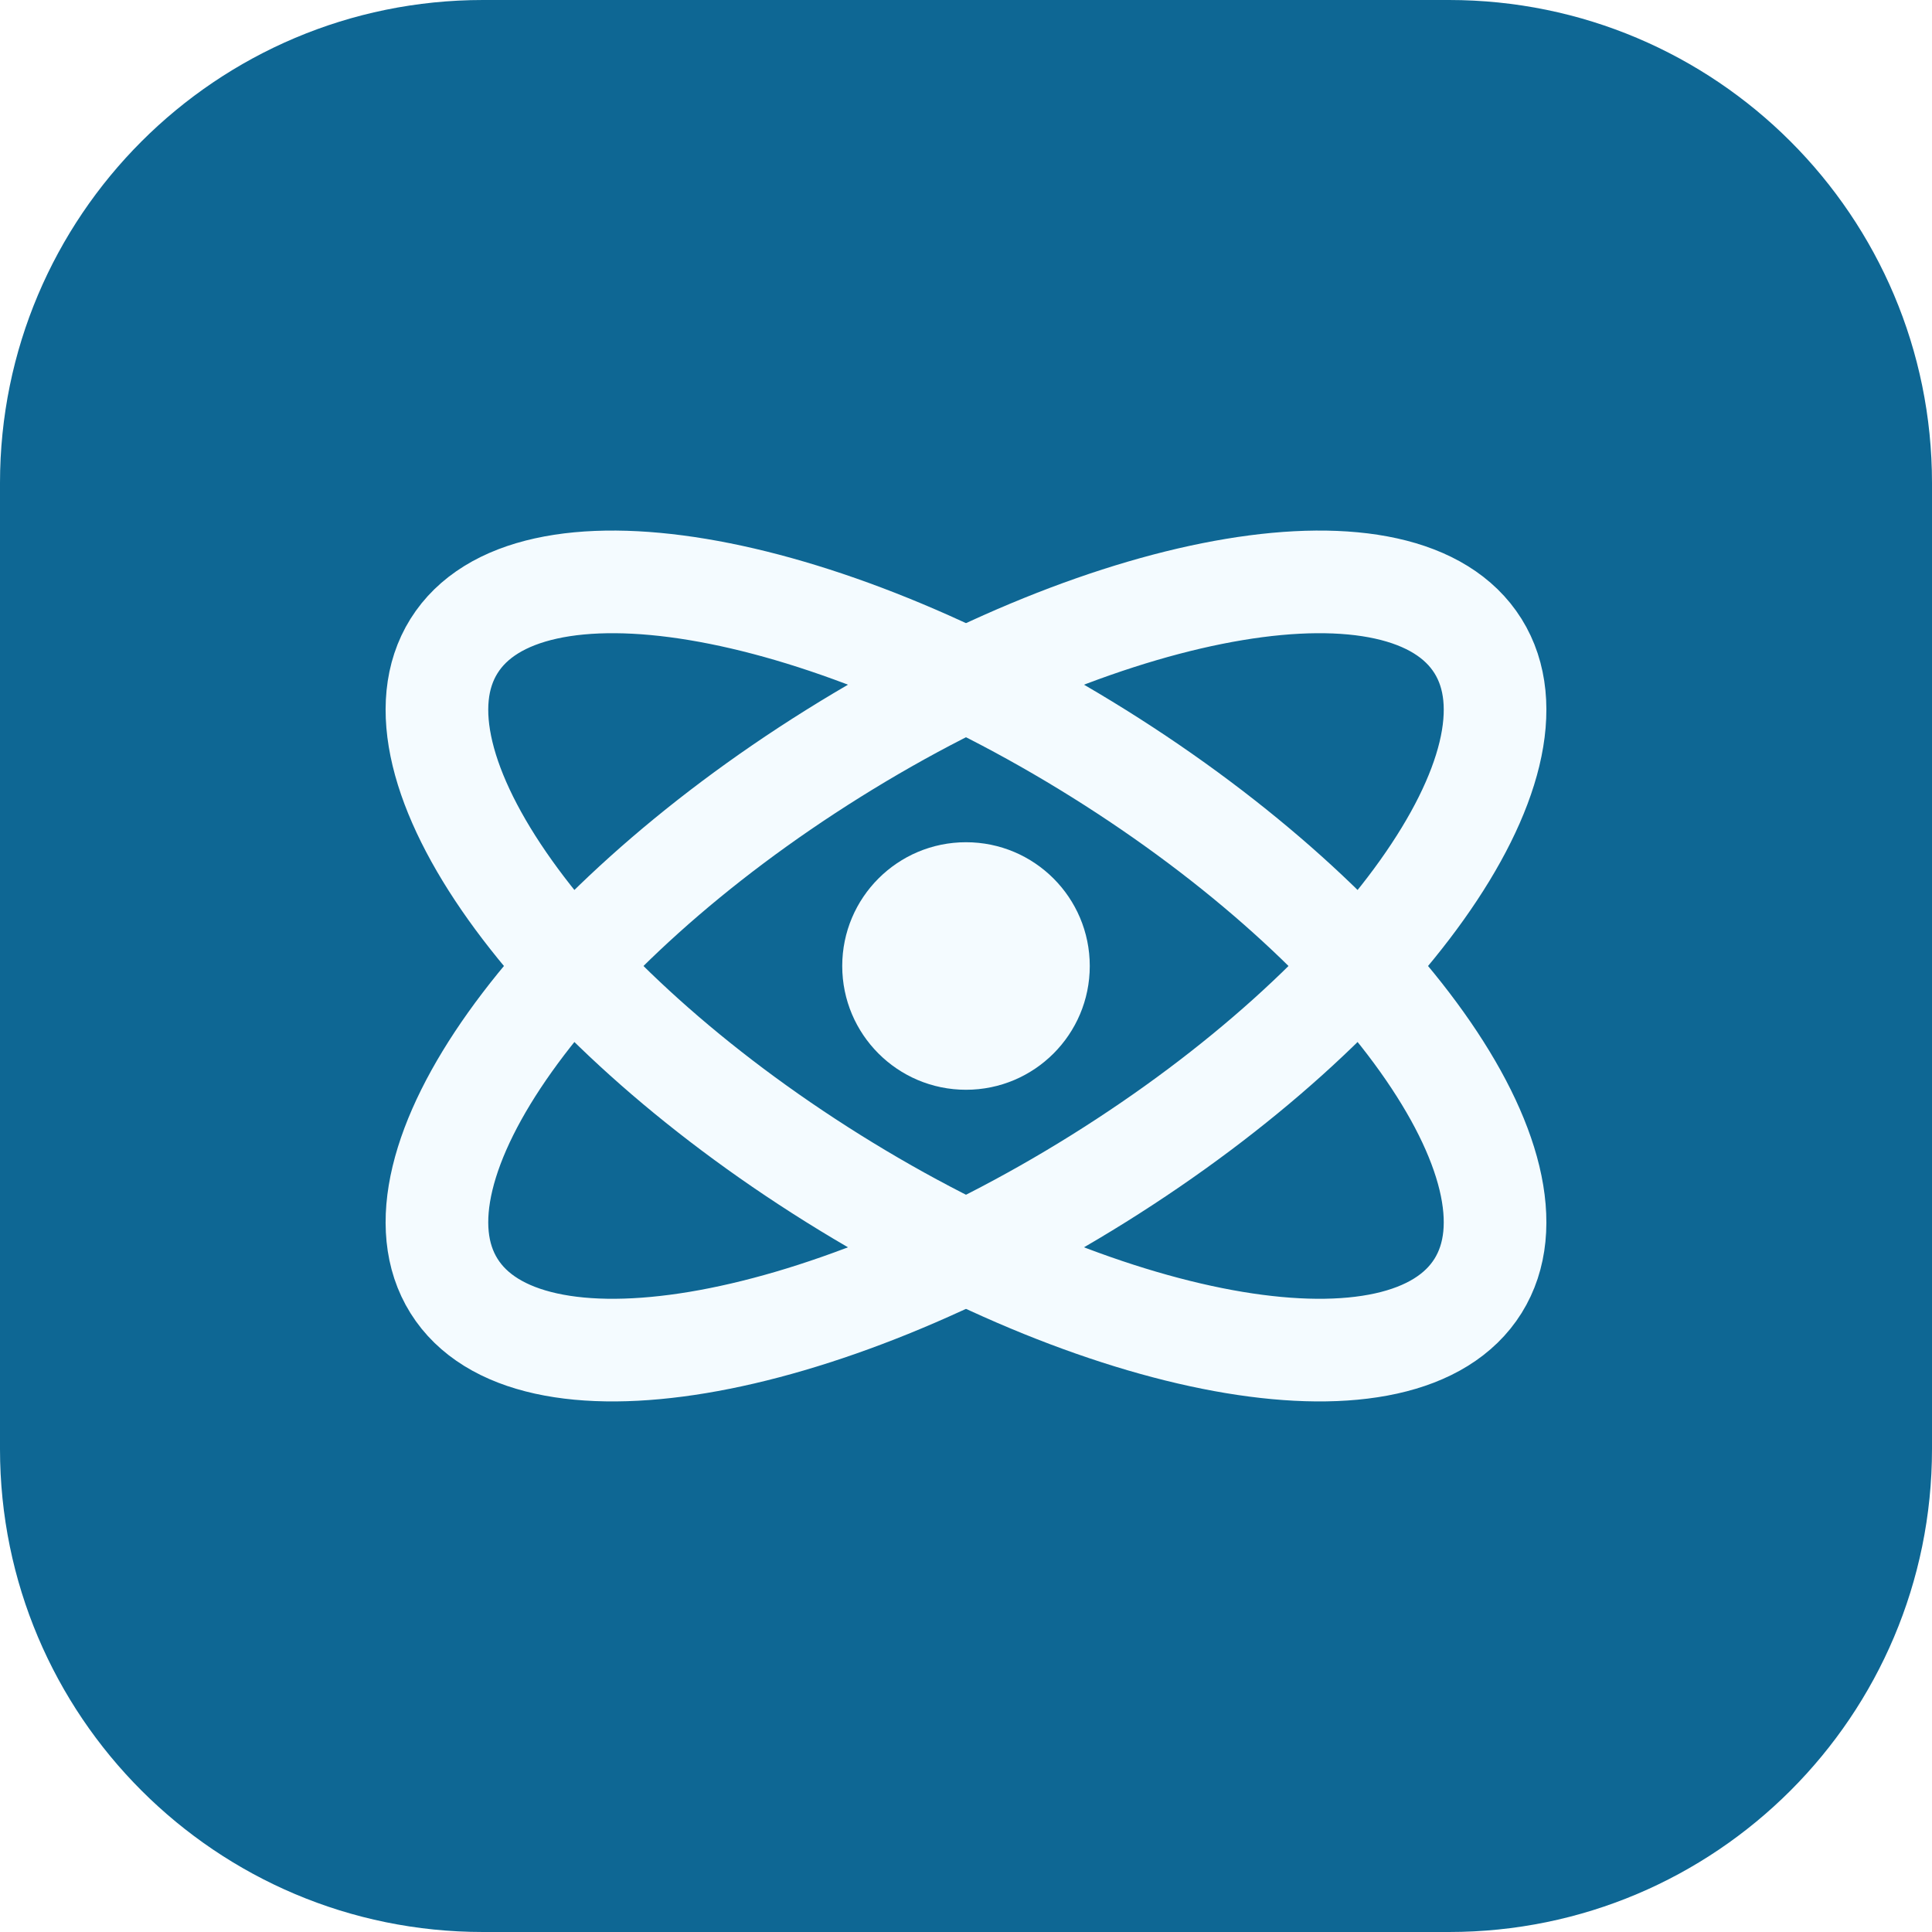
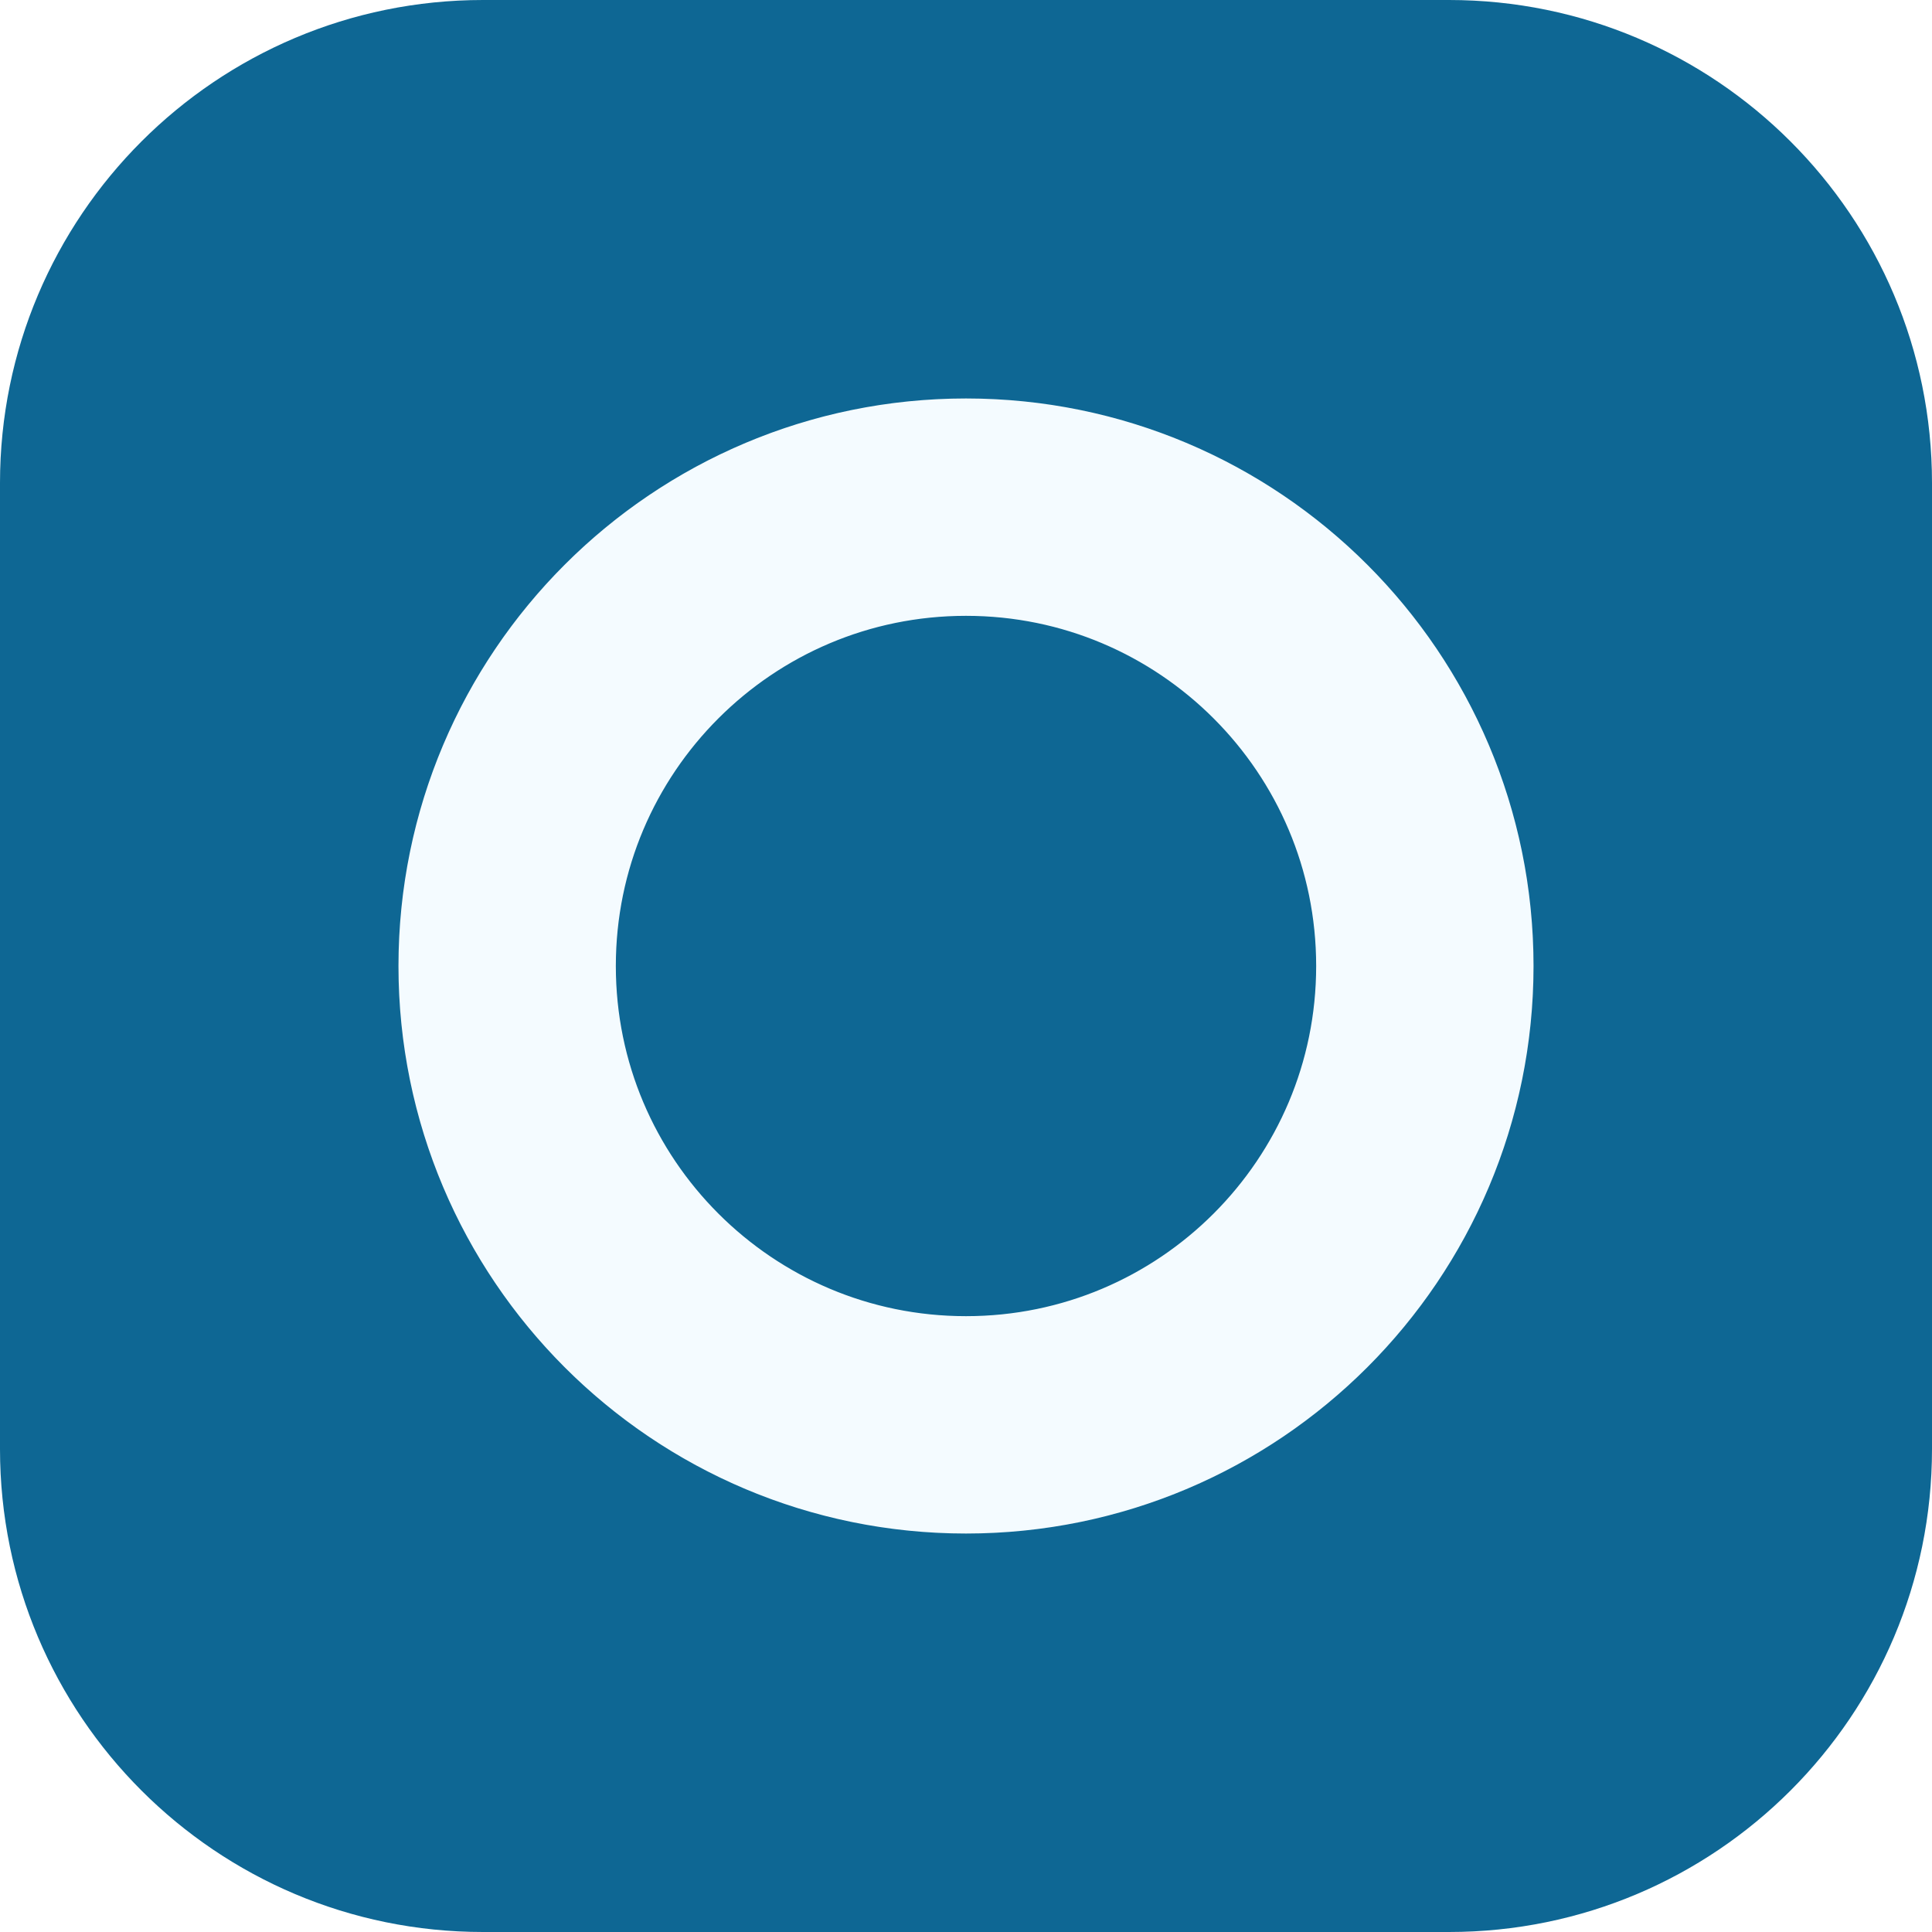
<svg xmlns="http://www.w3.org/2000/svg" viewBox="0 0 32 32" fill="none">
  <rect width="32" height="32" rx="8" fill="#0e6794" />
-   <g stroke="#f4fbff" fill="none" stroke-linecap="round">
-     <ellipse cx="16" cy="16" rx="10" ry="4.15" stroke-width="1.7" transform="rotate(-32 16 16)" />
-     <ellipse cx="16" cy="16" rx="10" ry="4.15" stroke-width="1.7" transform="rotate(32 16 16)" />
-   </g>
-   <circle cx="16" cy="16" r="2.05" fill="#f4fbff" />
+   <circle cx="16" cy="16" r="7.6" fill="none" stroke="#f4fbff" stroke-width="3.6" stroke-linecap="round" pathLength="100" stroke-dasharray="86 14" stroke-dashoffset="25" />
</svg>
